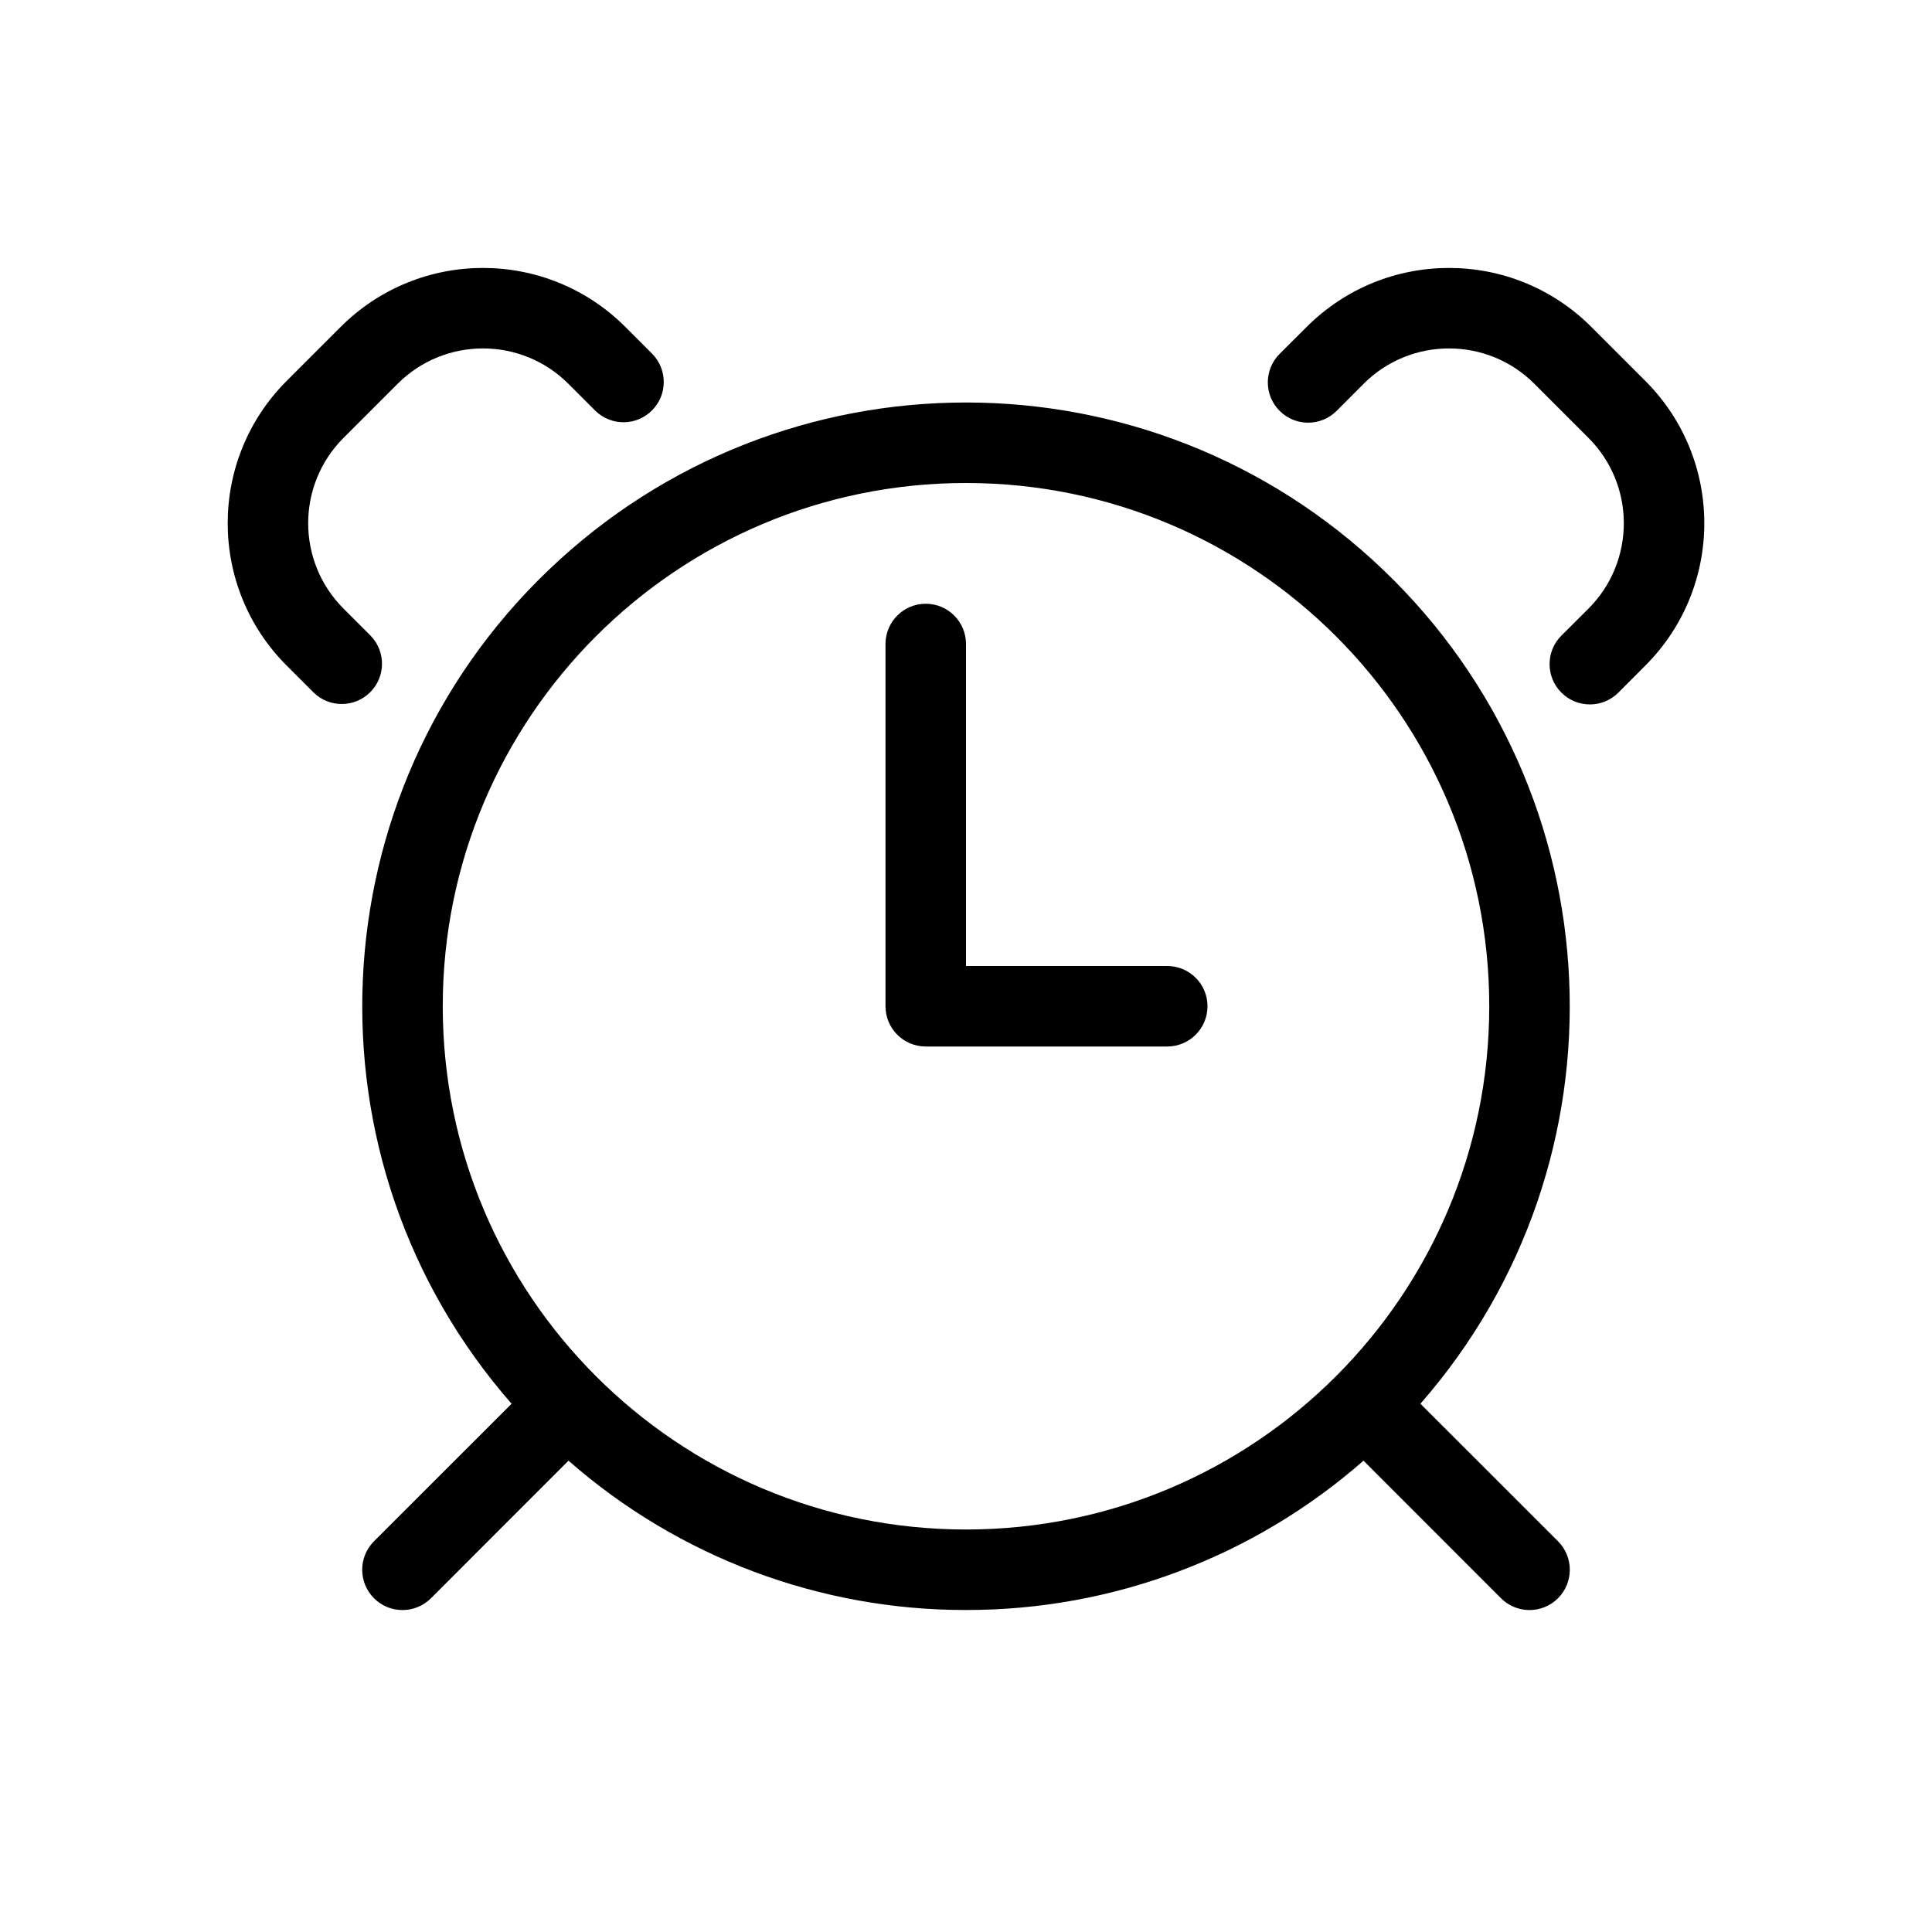
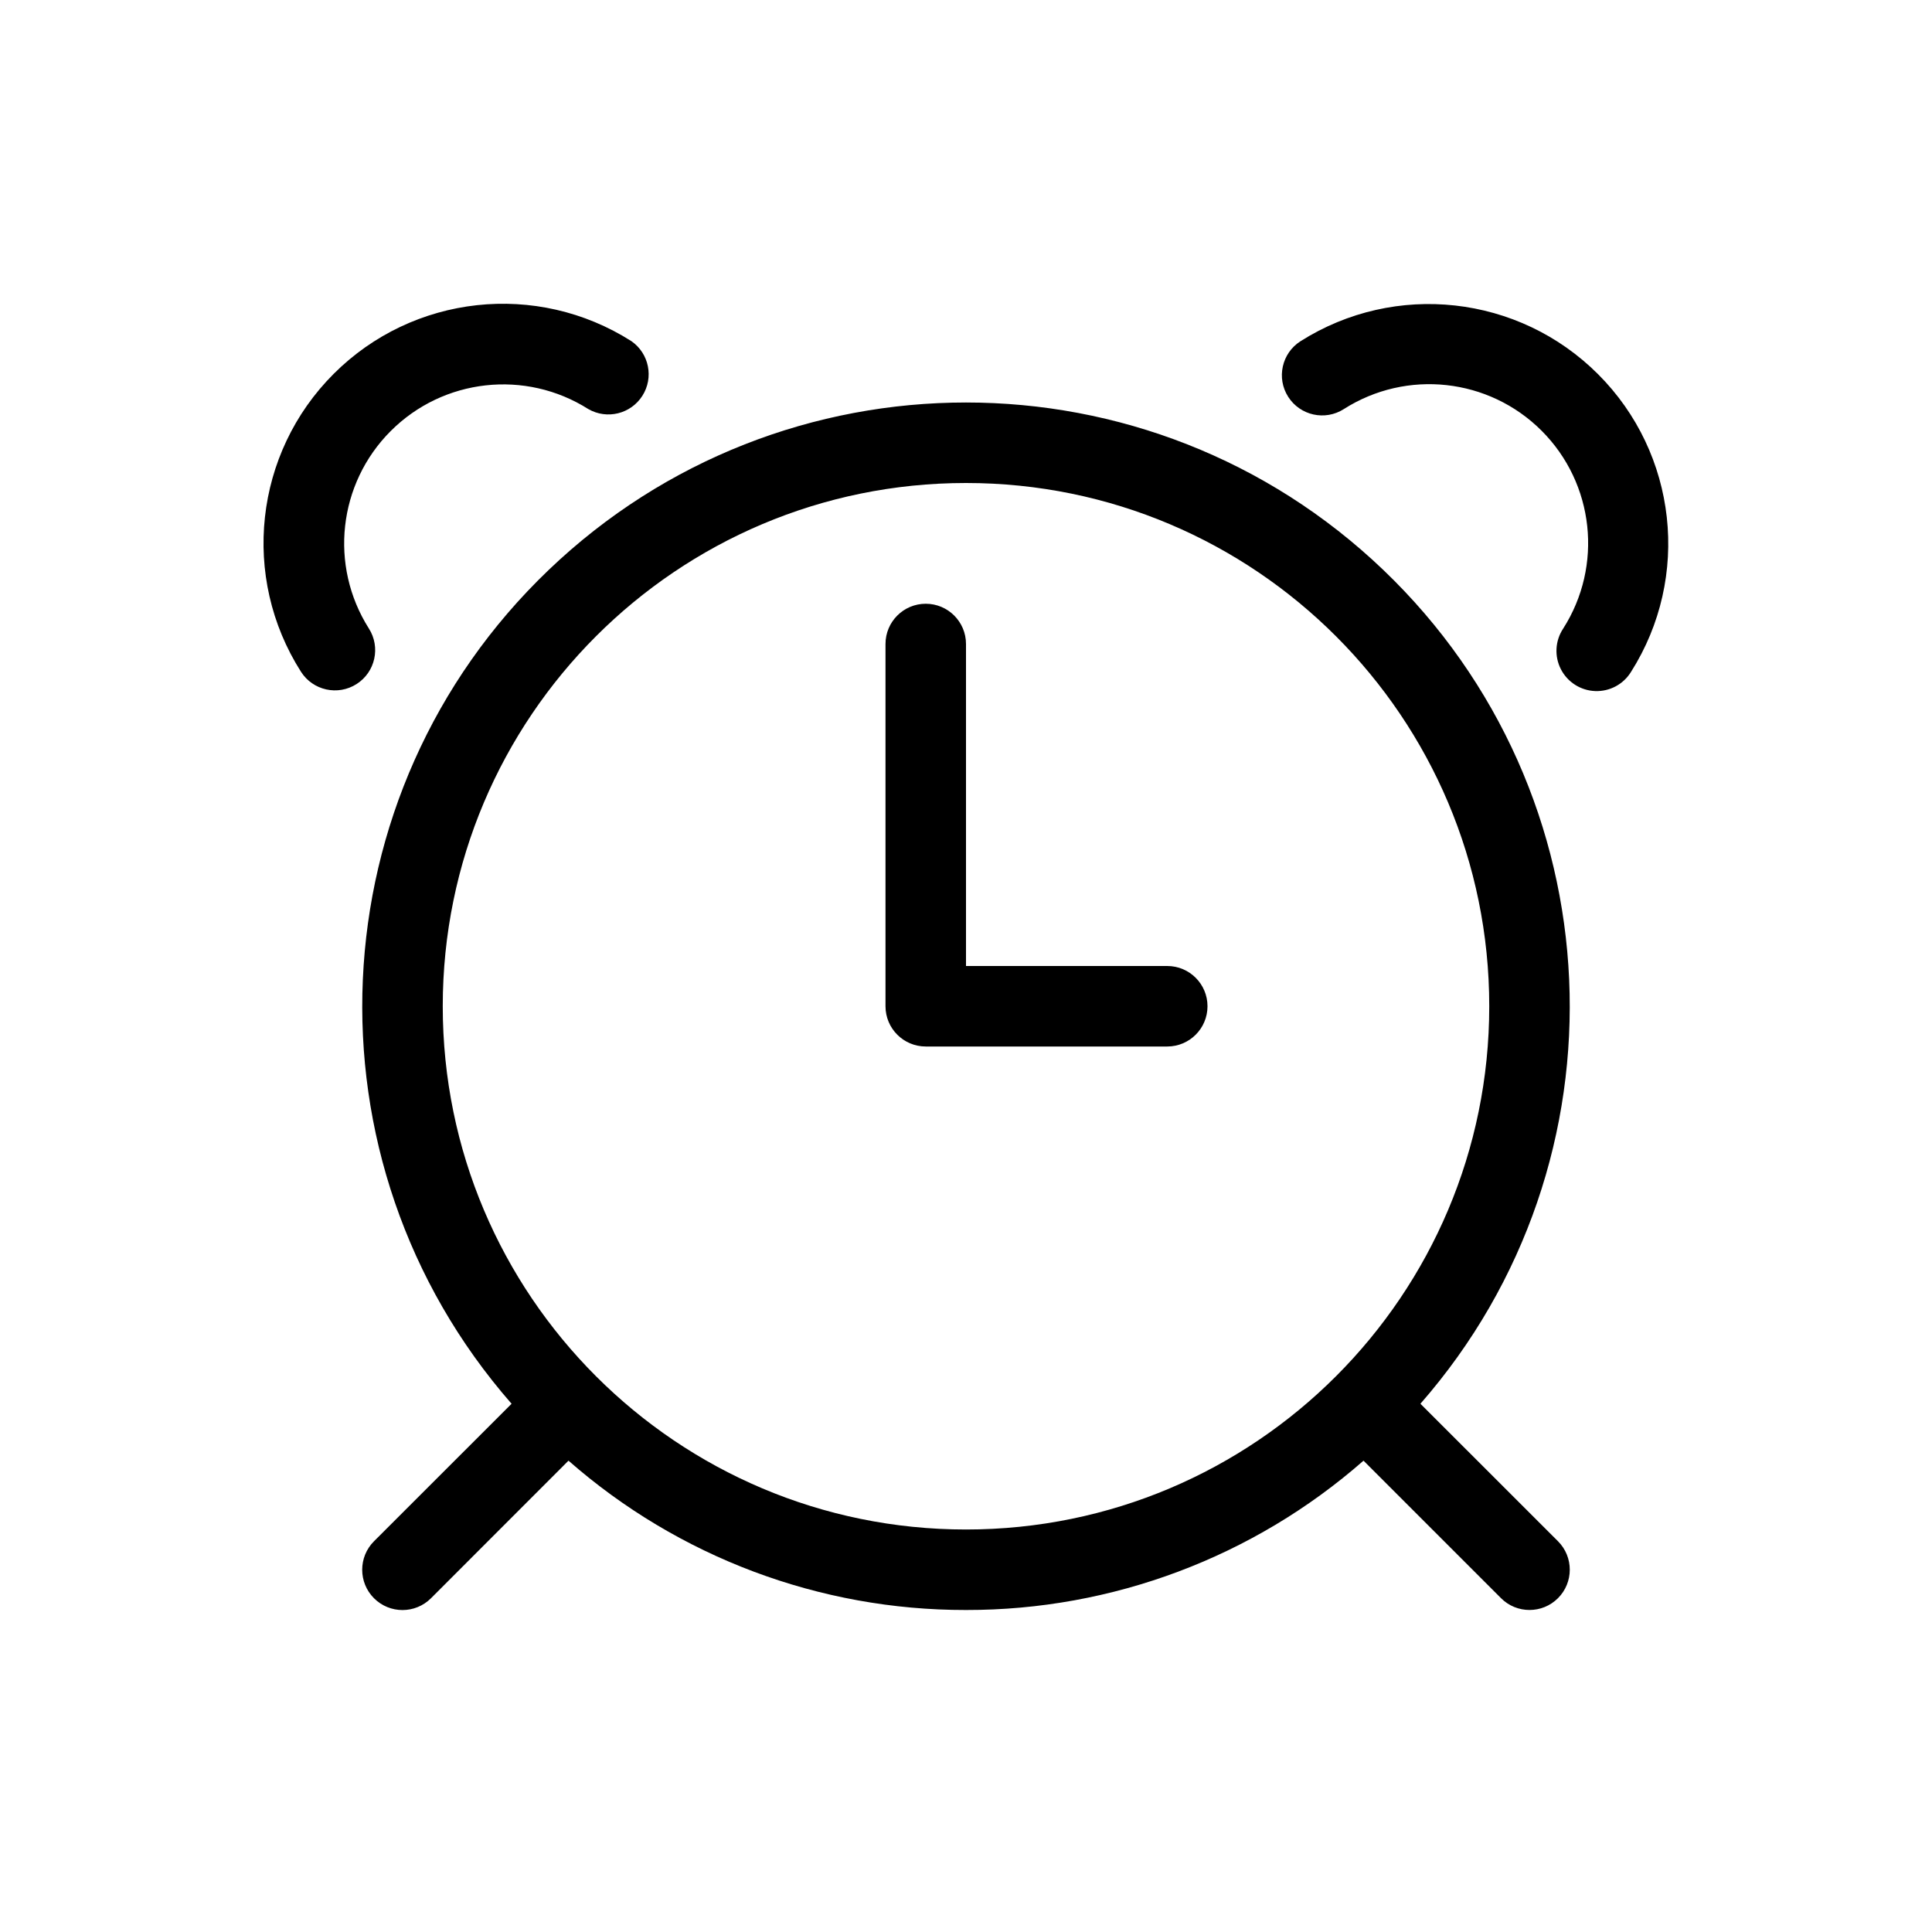
- <svg xmlns="http://www.w3.org/2000/svg" width="24" height="24" viewBox="0 0 24 24">
-   <path fill="currentColor" d="M6.355 17.438a7.5 7.5 0 1111.29 0l1.709 1.708a.5.5 0 01-.708.708l-1.708-1.709A7.471 7.471 0 0112 20a7.47 7.47 0 01-4.938-1.855l-1.708 1.709a.5.5 0 01-.708-.708l1.709-1.708zM12 19a6.5 6.5 0 100-13 6.5 6.5 0 000 13zm0-7h2.5a.5.5 0 110 1h-3a.5.5 0 01-.5-.5V8a.5.5 0 111 0v4zm4.604-6.896a.5.5 0 01-.708-.708l.336-.335a2.5 2.5 0 013.536 0l.671.671a2.5 2.5 0 010 3.536l-.335.336a.5.5 0 01-.708-.708l.336-.335a1.5 1.5 0 000-2.122l-.671-.671a1.5 1.5 0 00-2.122 0l-.335.336zM4.605 7.898a.5.5 0 01-.707.707l-.337-.337a2.5 2.5 0 010-3.536l.671-.671a2.5 2.5 0 013.536 0l.337.337a.5.5 0 01-.707.707l-.337-.337a1.5 1.5 0 00-2.122 0l-.671.671a1.5 1.5 0 000 2.122l.337.337z" />
+ <svg xmlns="http://www.w3.org/2000/svg" width="24" height="24" fill="none" viewBox="0 0 24 24">
+   <path fill="currentColor" fill-rule="evenodd" d="M4.854 5.354a1.974 1.974 0 0 0-.272 2.453.5.5 0 1 1-.843.538 2.974 2.974 0 0 1 4.106-4.106.5.5 0 0 1-.536.843 1.976 1.976 0 0 0-2.455.272m11.839-.272a1.974 1.974 0 0 1 2.725 2.727.5.5 0 1 0 .844.536 2.976 2.976 0 0 0-4.107-4.106.5.5 0 1 0 .538.843m.245 13.063A7.47 7.47 0 0 1 12 20a7.47 7.47 0 0 1-4.938-1.855l-1.708 1.709a.5.5 0 1 1-.708-.708l1.709-1.708a7.5 7.5 0 1 1 11.29 0l1.709 1.708a.5.5 0 1 1-.708.707zM12 19a6.5 6.5 0 1 1 0-13 6.5 6.5 0 0 1 0 13m0-11v4h2.5a.5.5 0 0 1 0 1h-3a.5.5 0 0 1-.5-.5V8a.5.5 0 1 1 1 0" clip-rule="evenodd" />
</svg>
